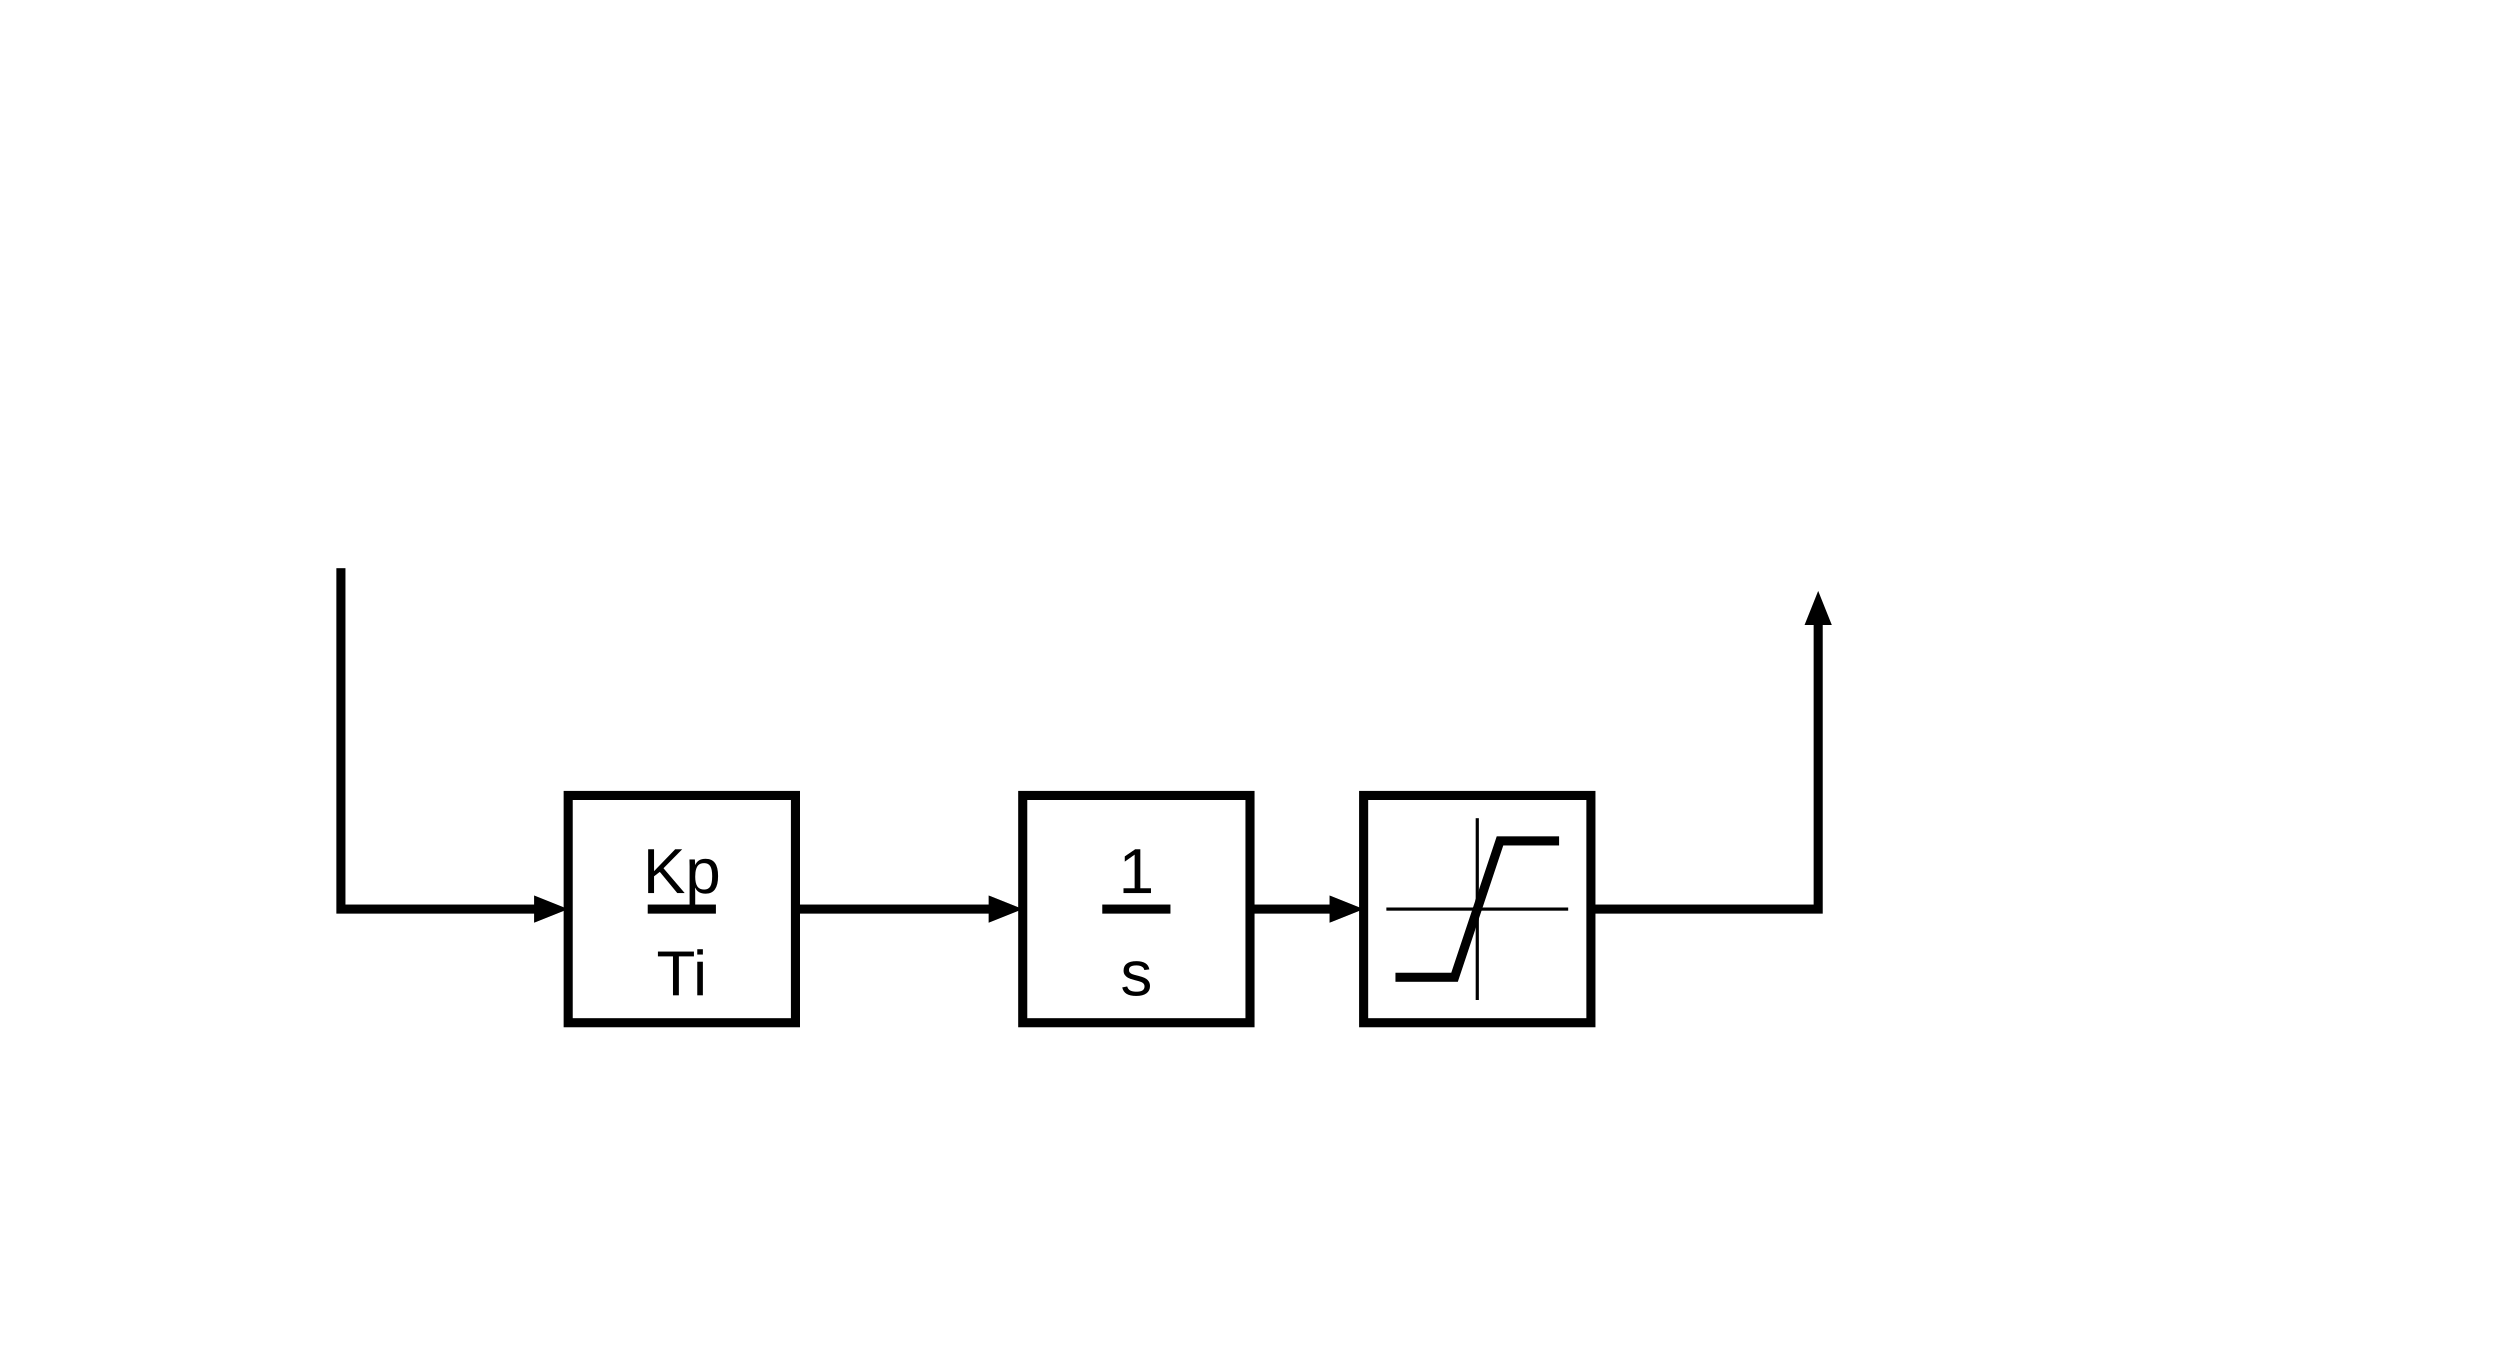
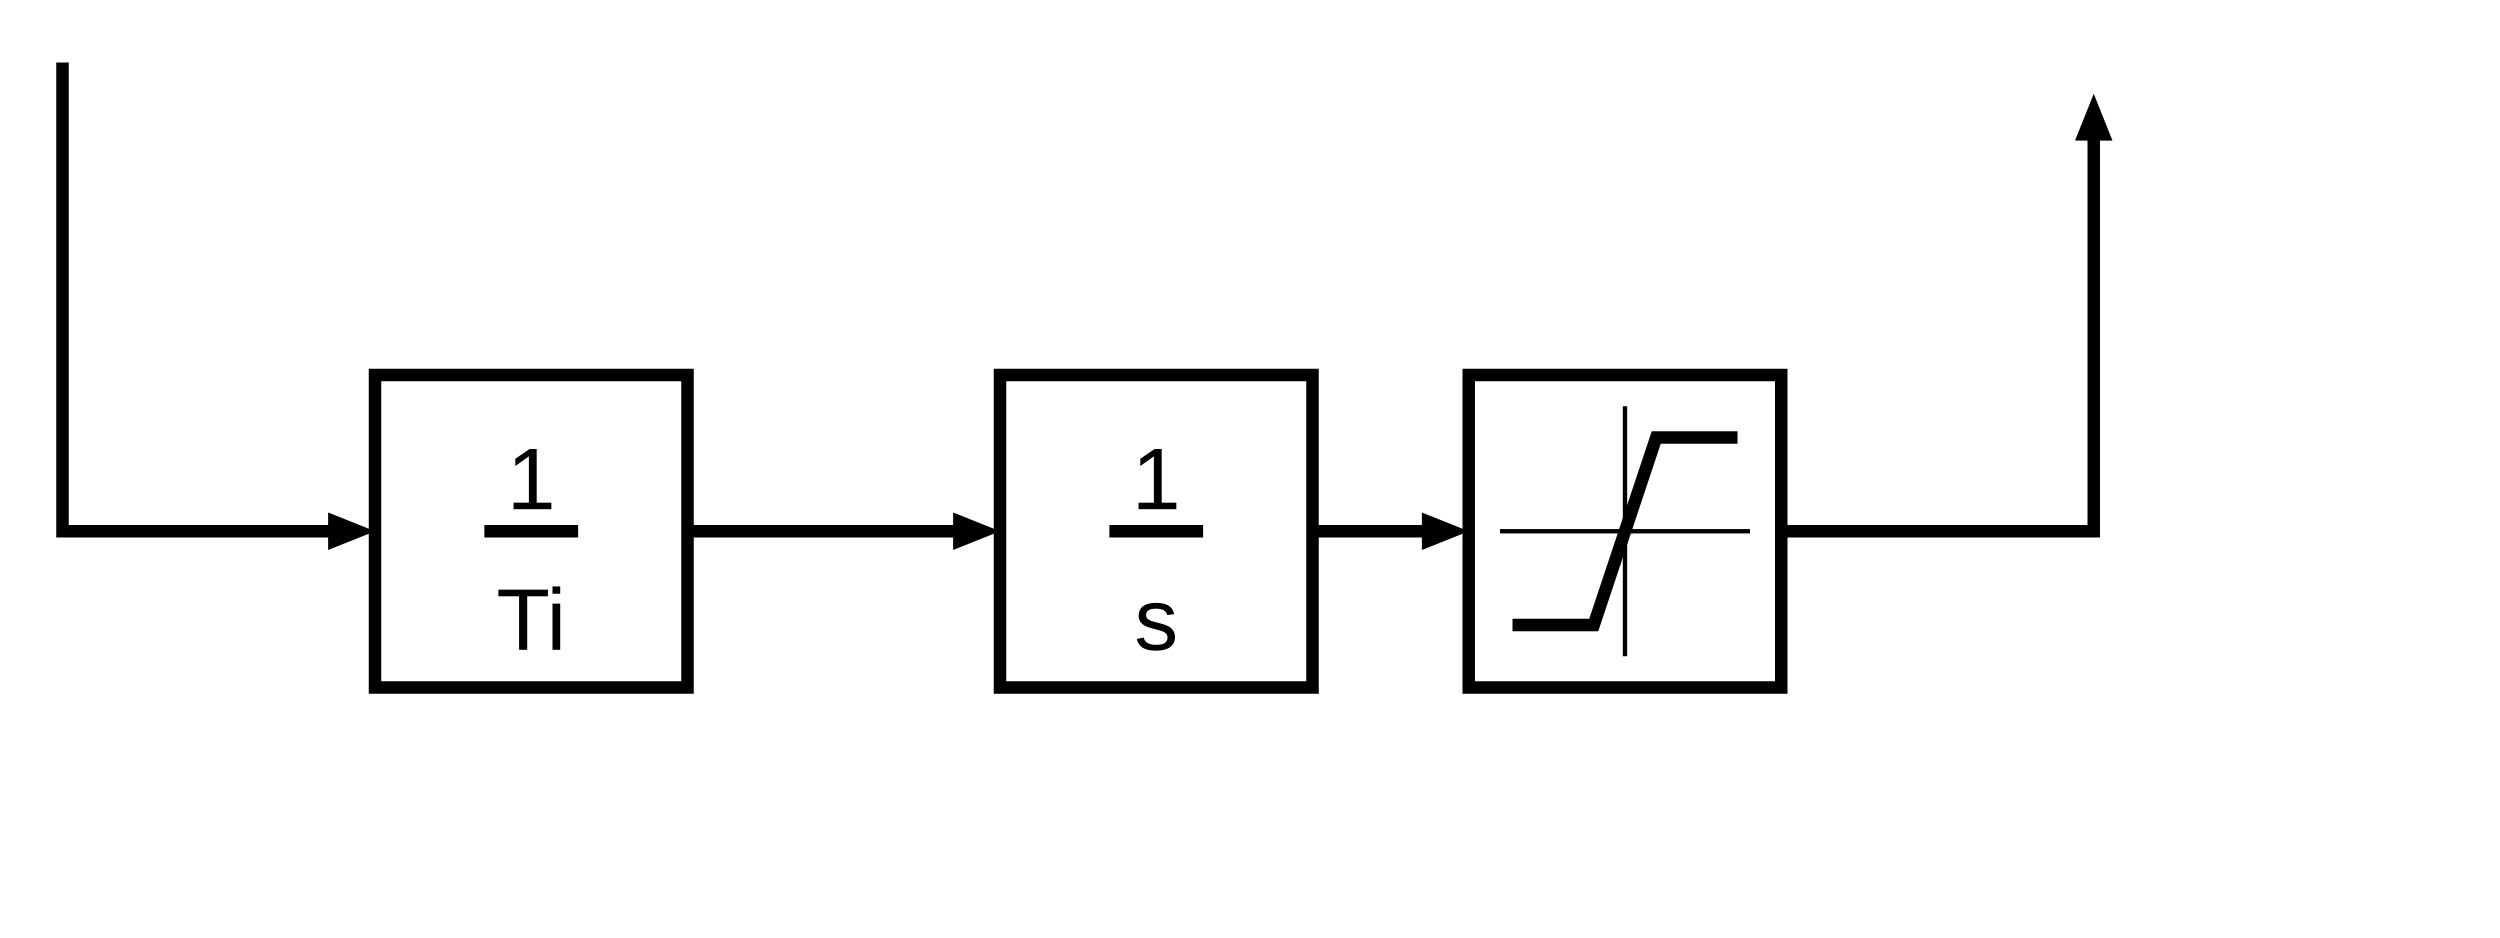
- <svg xmlns="http://www.w3.org/2000/svg" width="1100" height="600" viewBox="0 0 550 300">
+ <svg xmlns="http://www.w3.org/2000/svg" width="400" height="150" viewBox="-10 -10 400 150">
  <style>
        .fill { fill:#000000 }
        .line { stroke:#000000; stroke-width:2; fill:none; }
        .block { stroke:#000000; stroke-width:2; fill:none; }
        .text { fill:#000000; font-family:Arial, sans-serif; font-size:14px; text-anchor:middle;
        dominant-baseline:middle; }
    </style>
  <defs>
    <path id="arrow" class="fill" d=" M0 0 L-5 2 L-5 -2" transform="scale(1.5)" />
  </defs>
  <defs>
    <rect id="rect" class="block" width="50" height="50" />
  </defs>
  <defs>
    <g id="integrator">
      <use href="#rect" />
      <text class="text" x="25" y="17.5">1</text>
      <path class="line" d="M17.5 25 H32.5" />
      <text class="text" x="25" y="40">s</text>
    </g>
  </defs>
  <defs>
    <g id="constraint">
      <use href="#rect" />
      <path class="line" d="M7 40 H20 L30 10 H43" />
      <path class="line" d="M5 25 H45" style="stroke-width:0.7" />
      <path class="line" d="M25 5 V45" style="stroke-width:0.7" />
    </g>
  </defs>
-   <g transform="translate(75 125)">
+   <g transform="translate(0 0)">
    <path class="line" d="M0 0 V75 H45" />
    <use href="#arrow" transform="translate(50 75)" />
  </g>
-   <g transform="translate(125, 200)">
+   <g transform="translate(50, 75)">
    <g transform="translate(0, -25)">
      <use href="#rect" />
-       <text class="text" x="25" y="17.5">Kp</text>
+       <text class="text" x="25" y="17.5">1</text>
      <path class="line" d="M17.5 25 H32.5" />
      <text class="text" x="25" y="40">Ti</text>
    </g>
    <path class="line" d="M50 0 H95" />
    <use href="#arrow" transform="translate(100, 0)" />
    <g transform="translate(100, -25)">
      <use href="#integrator" />
    </g>
    <path class="line" d="M150 0 H170" />
    <use href="#arrow" transform="translate(175, 0)" />
    <use href="#constraint" transform="translate(175 -25)" />
  </g>
-   <g transform="translate(400 125)">
+   <g transform="translate(325 0)">
    <path class="line" d="M0 10 V75 H-50" />
    <use href="#arrow" transform="rotate(-90 2.5 2.5)" />
  </g>
</svg>
